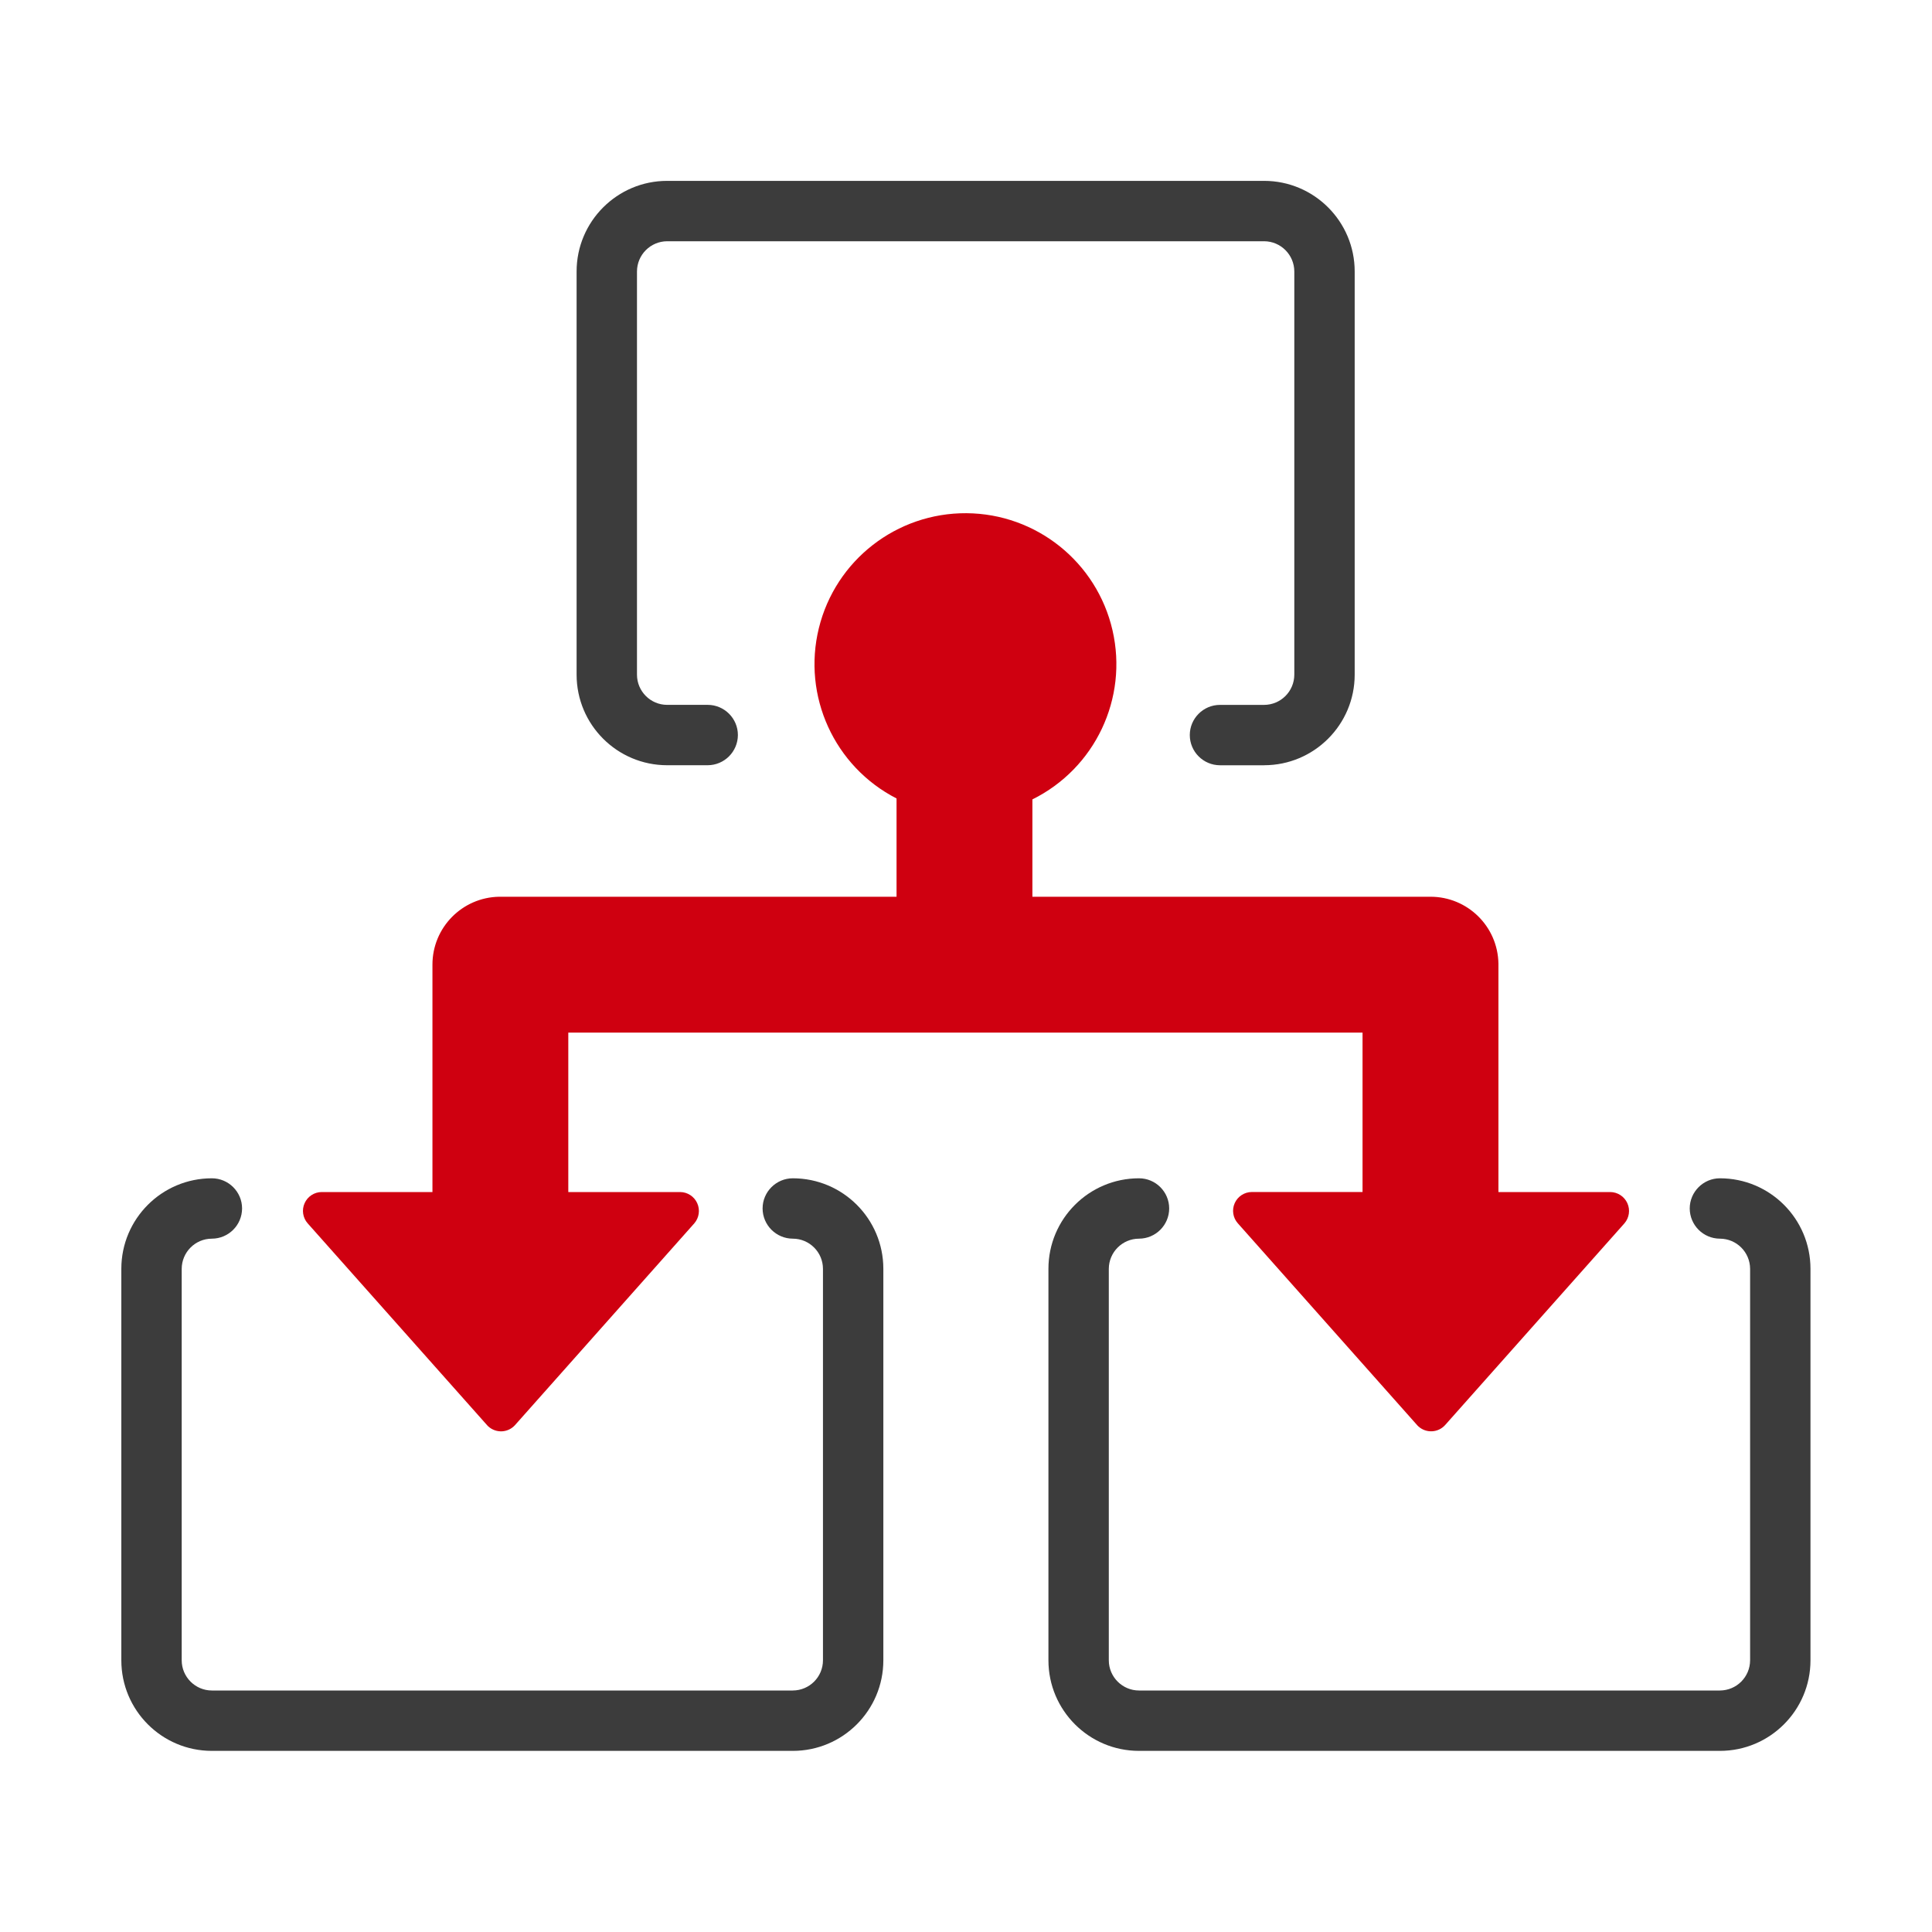
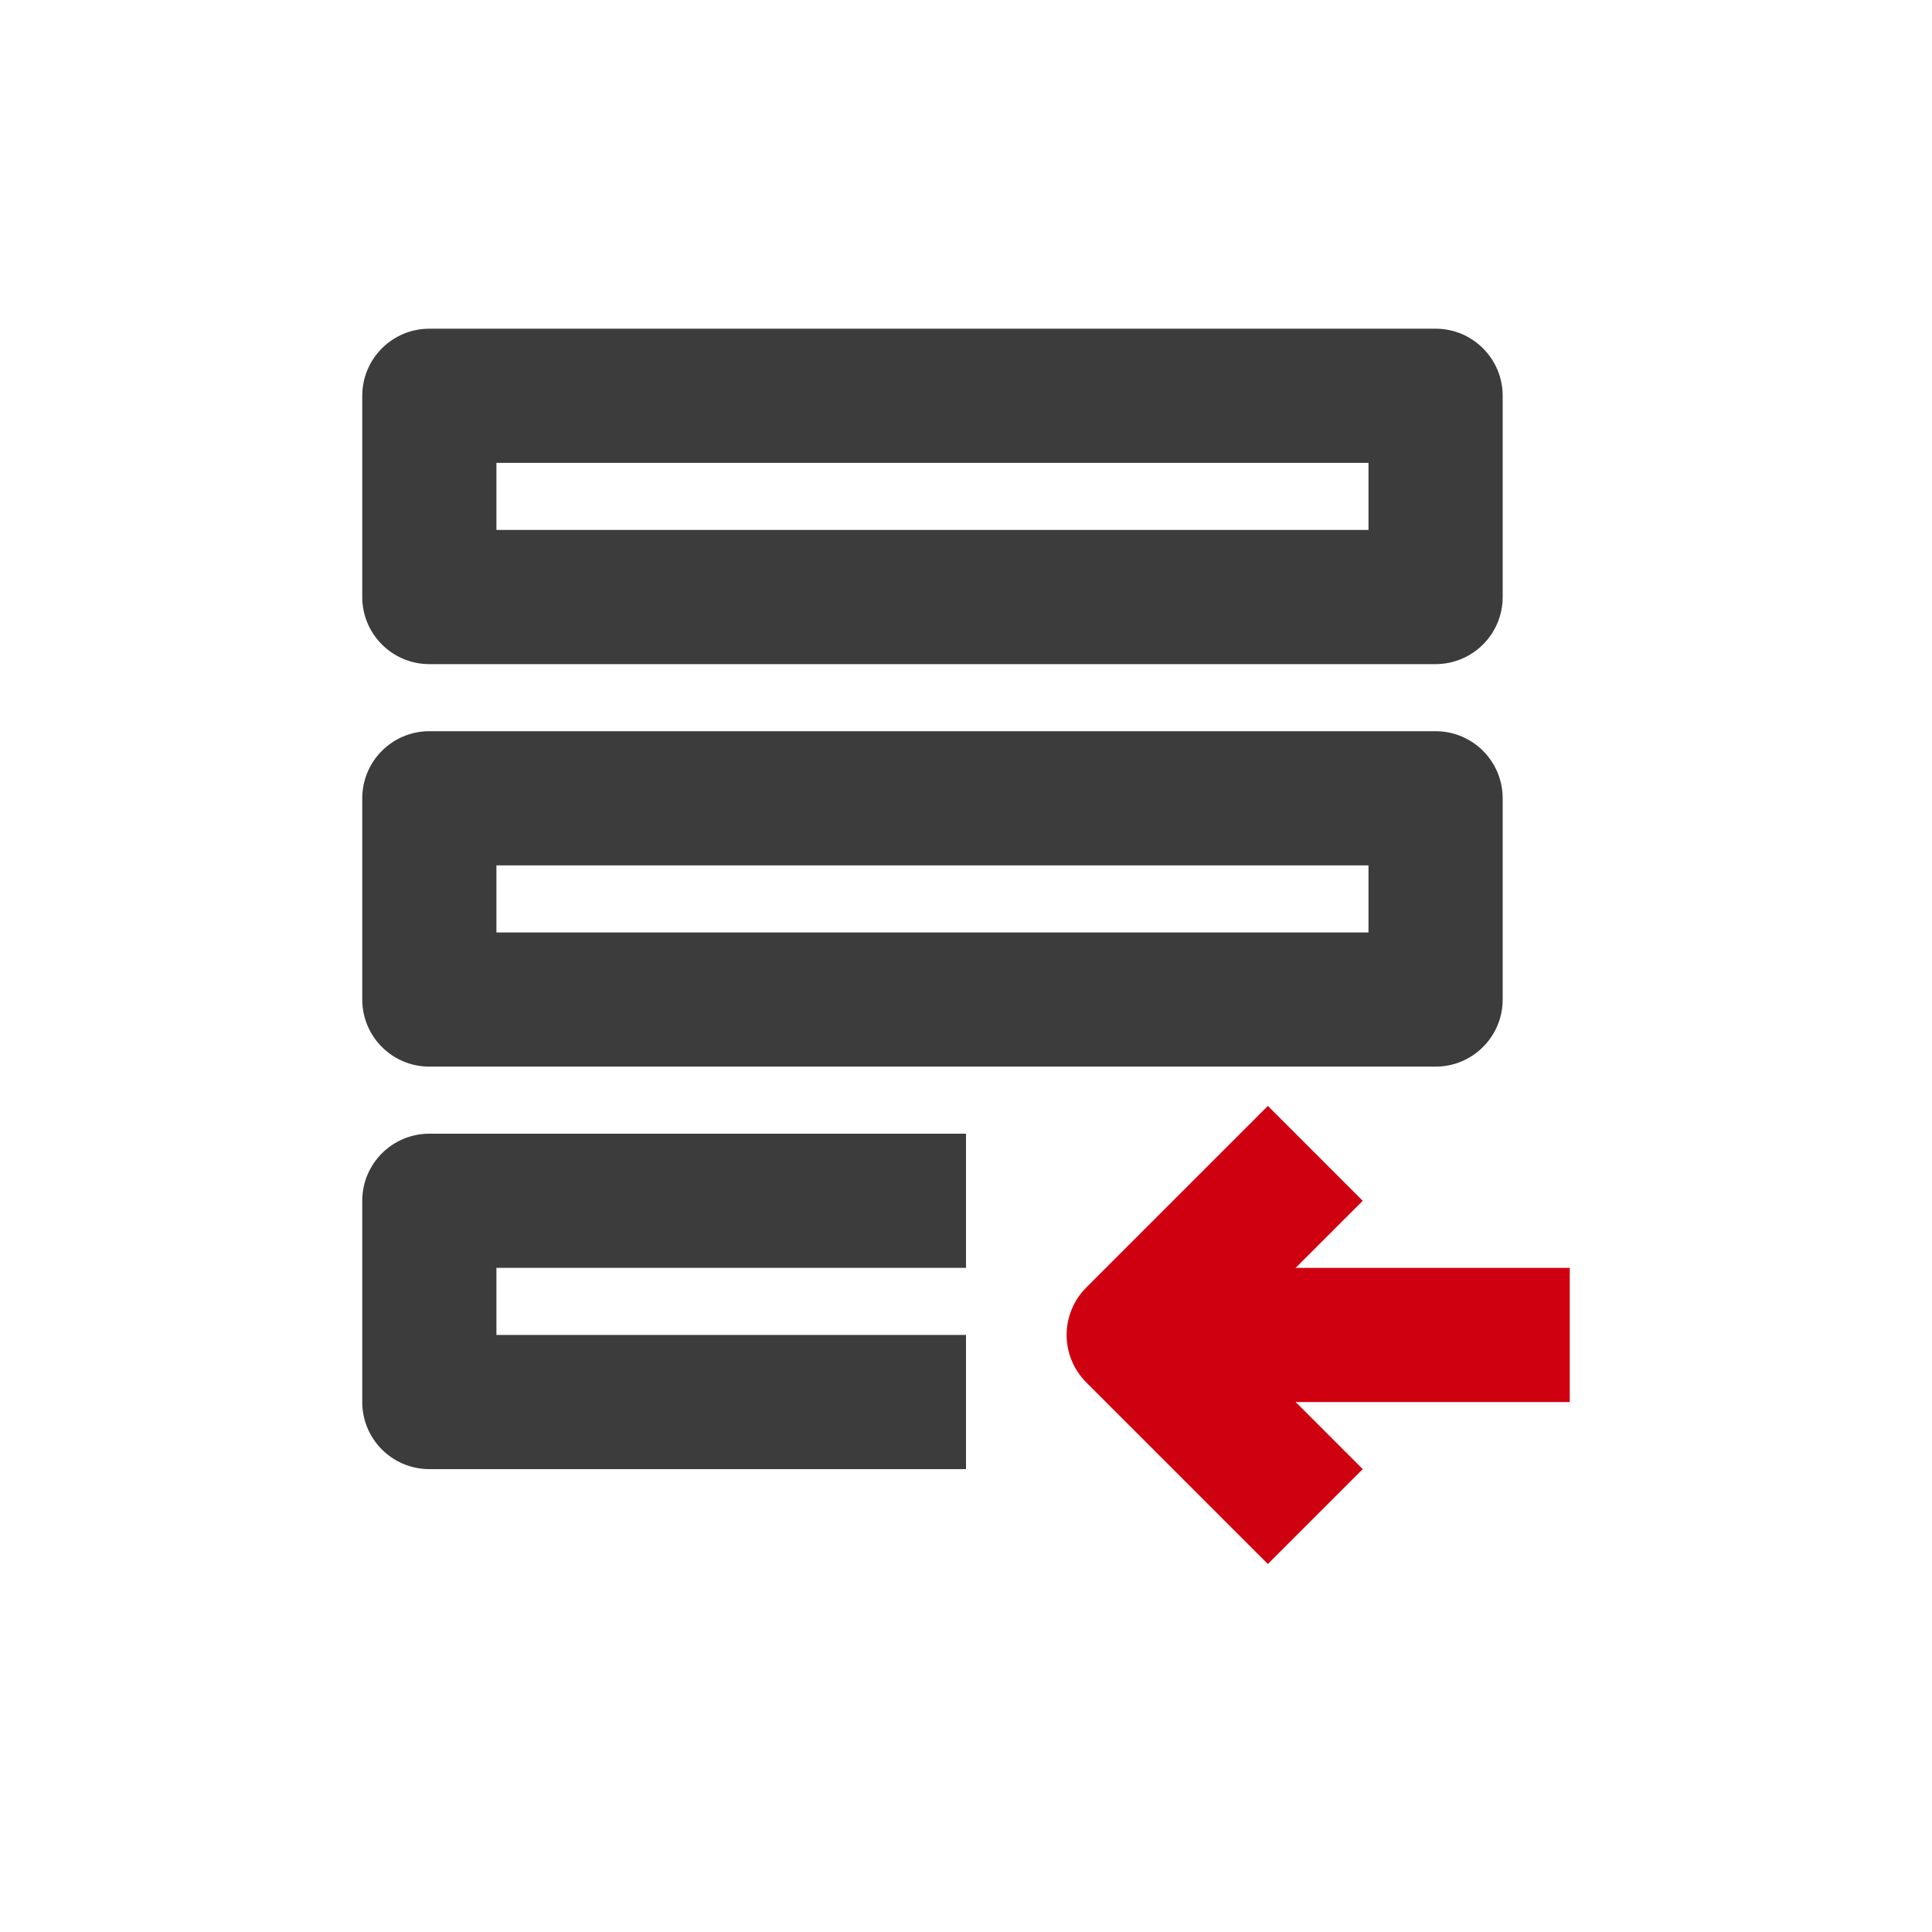
<svg xmlns="http://www.w3.org/2000/svg" width="60px" height="60px" viewBox="0 0 60 60" version="1.1">
  <g id="页面-1" stroke="none" stroke-width="1" fill="none" fill-rule="evenodd">
    <g id="SDSF-产品中心（智能AI边缘盒子）" transform="translate(-380, -3034)" fill-rule="nonzero">
      <g id="产品优势" transform="translate(361, 2741)">
        <g id="编组-6备份-7" transform="translate(1, 293)">
-           <g id="Canvas" transform="translate(18, 0)">
+           <g id="赋能硬件" transform="translate(18, 0)">
            <rect id="矩形" fill="#000000" opacity="0" x="0" y="0" width="60" height="60" />
-             <path d="M39.258,23.766 L37.887,23.766 C37.37,23.764 36.951,23.346 36.95,22.828 C36.95,22.312 37.371,21.891 37.887,21.891 L39.258,21.891 C39.775,21.889 40.194,21.471 40.196,20.953 L40.196,8.43 C40.194,7.913 39.775,7.494 39.258,7.492 L20.718,7.492 C20.202,7.495 19.784,7.913 19.782,8.43 L19.782,20.952 C19.782,21.468 20.202,21.89 20.718,21.89 L21.978,21.89 C22.494,21.89 22.916,22.311 22.916,22.827 C22.914,23.344 22.495,23.763 21.978,23.765 L20.718,23.765 C19.165,23.764 17.907,22.505 17.907,20.952 L17.907,8.43 C17.907,6.878 19.167,5.617 20.718,5.617 L39.258,5.617 C40.81,5.617 42.071,6.878 42.071,8.43 L42.071,20.952 C42.071,22.505 40.81,23.765 39.258,23.765 L39.258,23.766 Z M24.621,54.375 L6.58,54.375 C5.027,54.375 3.768,53.116 3.768,51.562 L3.768,39.405 C3.768,37.851 5.028,36.593 6.58,36.593 C7.095,36.593 7.518,37.013 7.518,37.53 C7.516,38.047 7.098,38.466 6.58,38.468 C6.063,38.469 5.645,38.888 5.643,39.405 L5.643,51.562 C5.643,52.078 6.064,52.5 6.58,52.5 L24.621,52.5 C25.138,52.498 25.557,52.08 25.558,51.562 L25.558,39.405 C25.557,38.888 25.138,38.469 24.621,38.468 C24.104,38.466 23.685,38.047 23.683,37.53 C23.683,37.014 24.105,36.593 24.621,36.593 C26.174,36.593 27.433,37.852 27.433,39.405 L27.433,51.562 C27.433,53.115 26.174,54.375 24.621,54.375 Z M53.413,54.375 L35.373,54.375 C33.82,54.375 32.56,53.116 32.56,51.562 L32.56,39.405 C32.56,37.851 33.821,36.593 35.373,36.593 C35.889,36.593 36.31,37.013 36.31,37.53 C36.309,38.047 35.89,38.466 35.373,38.468 C34.856,38.469 34.437,38.888 34.435,39.405 L34.435,51.562 C34.435,52.078 34.857,52.5 35.373,52.5 L53.413,52.5 C53.931,52.498 54.349,52.08 54.351,51.562 L54.351,39.405 C54.349,38.888 53.931,38.469 53.413,38.468 C52.896,38.466 52.478,38.047 52.476,37.53 C52.476,37.014 52.899,36.593 53.413,36.593 C54.968,36.593 56.226,37.852 56.226,39.405 L56.226,51.562 C56.226,53.115 54.966,54.375 53.413,54.375 Z" id="形状" fill="#3C3C3C" />
-             <path d="M50.01,37.02 L46.535,37.02 L46.535,29.925 C46.516,28.773 45.578,27.849 44.425,27.849 L32.062,27.849 L32.062,24.826 C34.008,23.863 35.038,21.69 34.55,19.574 C34.063,17.458 32.187,15.954 30.016,15.938 C27.845,15.923 25.947,17.4 25.43,19.509 C24.913,21.618 25.911,23.806 27.843,24.797 L27.843,27.849 L15.504,27.849 C14.352,27.868 13.429,28.807 13.43,29.959 L13.43,37.02 L9.99,37.02 C9.761,37.021 9.553,37.157 9.46,37.366 C9.366,37.575 9.403,37.82 9.555,37.992 L15.123,44.256 C15.141,44.274 15.153,44.291 15.169,44.303 C15.285,44.406 15.437,44.459 15.592,44.451 C15.747,44.442 15.893,44.372 15.996,44.256 L21.562,37.992 C21.712,37.819 21.747,37.574 21.653,37.366 C21.559,37.157 21.352,37.022 21.123,37.02 L17.649,37.02 L17.649,32.069 L42.315,32.069 L42.315,37.019 L38.876,37.019 C38.646,37.02 38.439,37.155 38.345,37.365 C38.252,37.574 38.289,37.819 38.441,37.99 L44.008,44.256 C44.026,44.274 44.038,44.291 44.055,44.303 C44.296,44.517 44.665,44.496 44.88,44.256 L50.448,37.992 C50.598,37.819 50.633,37.574 50.539,37.366 C50.444,37.157 50.237,37.022 50.008,37.02 L50.01,37.02 Z" id="路径" fill="#CF0010" />
+             <g id="数据输入" transform="translate(5, 5)">
+               <rect id="矩形" fill="#000000" opacity="0" x="0" y="0" width="50" height="50" />
+               <path d="M6.25,7.292 C6.25,6.141 7.183,5.208 8.333,5.208 L39.583,5.208 C40.734,5.208 41.667,6.141 41.667,7.292 L41.667,13.542 C41.667,14.692 40.734,15.625 39.583,15.625 L8.333,15.625 C7.183,15.625 6.25,14.692 6.25,13.542 L6.25,7.292 Z M10.417,9.375 L10.417,11.458 L37.5,11.458 L37.5,9.375 L10.417,9.375 Z M6.25,19.792 C6.25,18.641 7.183,17.708 8.333,17.708 L39.583,17.708 C40.734,17.708 41.667,18.641 41.667,19.792 L41.667,26.042 C41.667,27.192 40.734,28.125 39.583,28.125 L8.333,28.125 C7.183,28.125 6.25,27.192 6.25,26.042 L6.25,19.792 L6.25,19.792 Z M10.417,21.875 L10.417,23.958 L37.5,23.958 L37.5,21.875 L10.417,21.875 Z M6.25,32.292 C6.25,31.141 7.183,30.208 8.333,30.208 L25,30.208 L25,34.375 L10.417,34.375 L10.417,36.458 L25,36.458 L25,40.625 L8.333,40.625 C7.183,40.625 6.25,39.692 6.25,38.542 L6.25,32.292 L6.25,32.292 Z" id="形状" fill="#3C3C3C" />
+               <path d="M34.375,29.346 L28.735,34.985 C27.922,35.799 27.922,37.118 28.735,37.931 L34.375,43.571 L37.321,40.625 L33.154,36.458 L37.321,32.292 L34.375,29.346 Z" id="路径" fill="#CF0010" />
+               <polygon id="路径" fill="#CF0010" points="30.208 34.375 43.75 34.375 43.75 38.542 30.208 38.542" />
+             </g>
          </g>
        </g>
      </g>
    </g>
  </g>
</svg>
